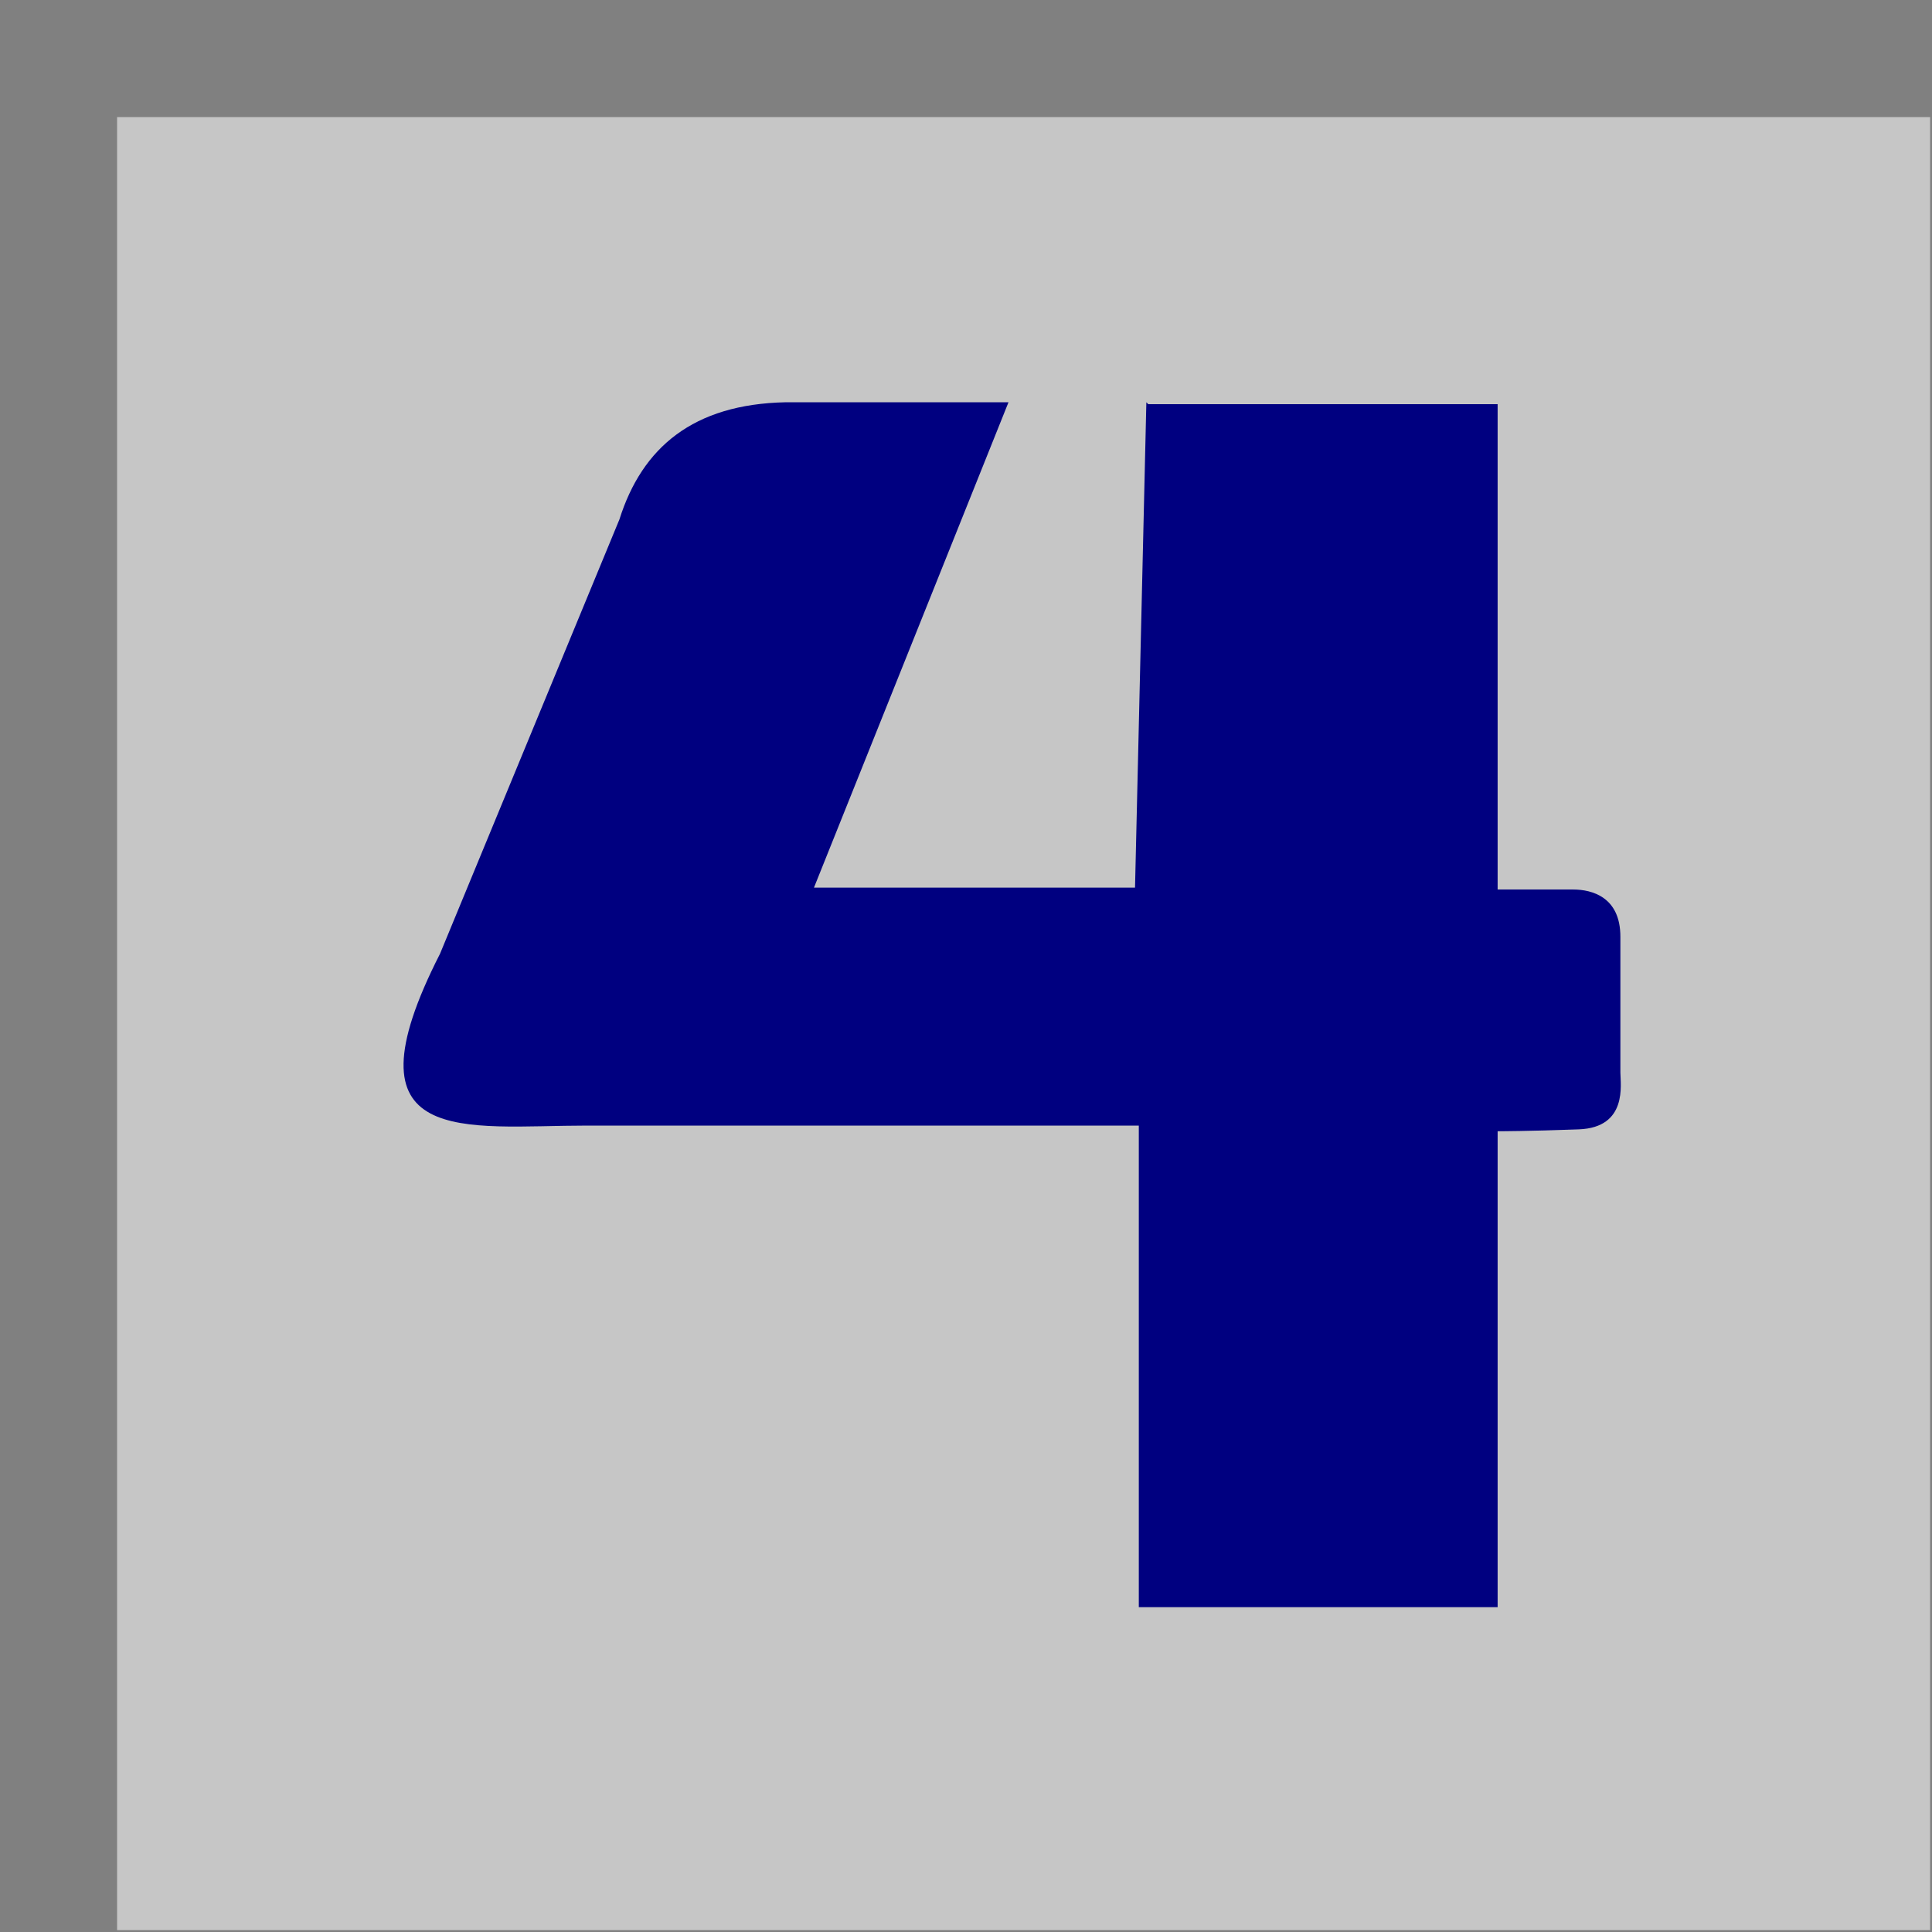
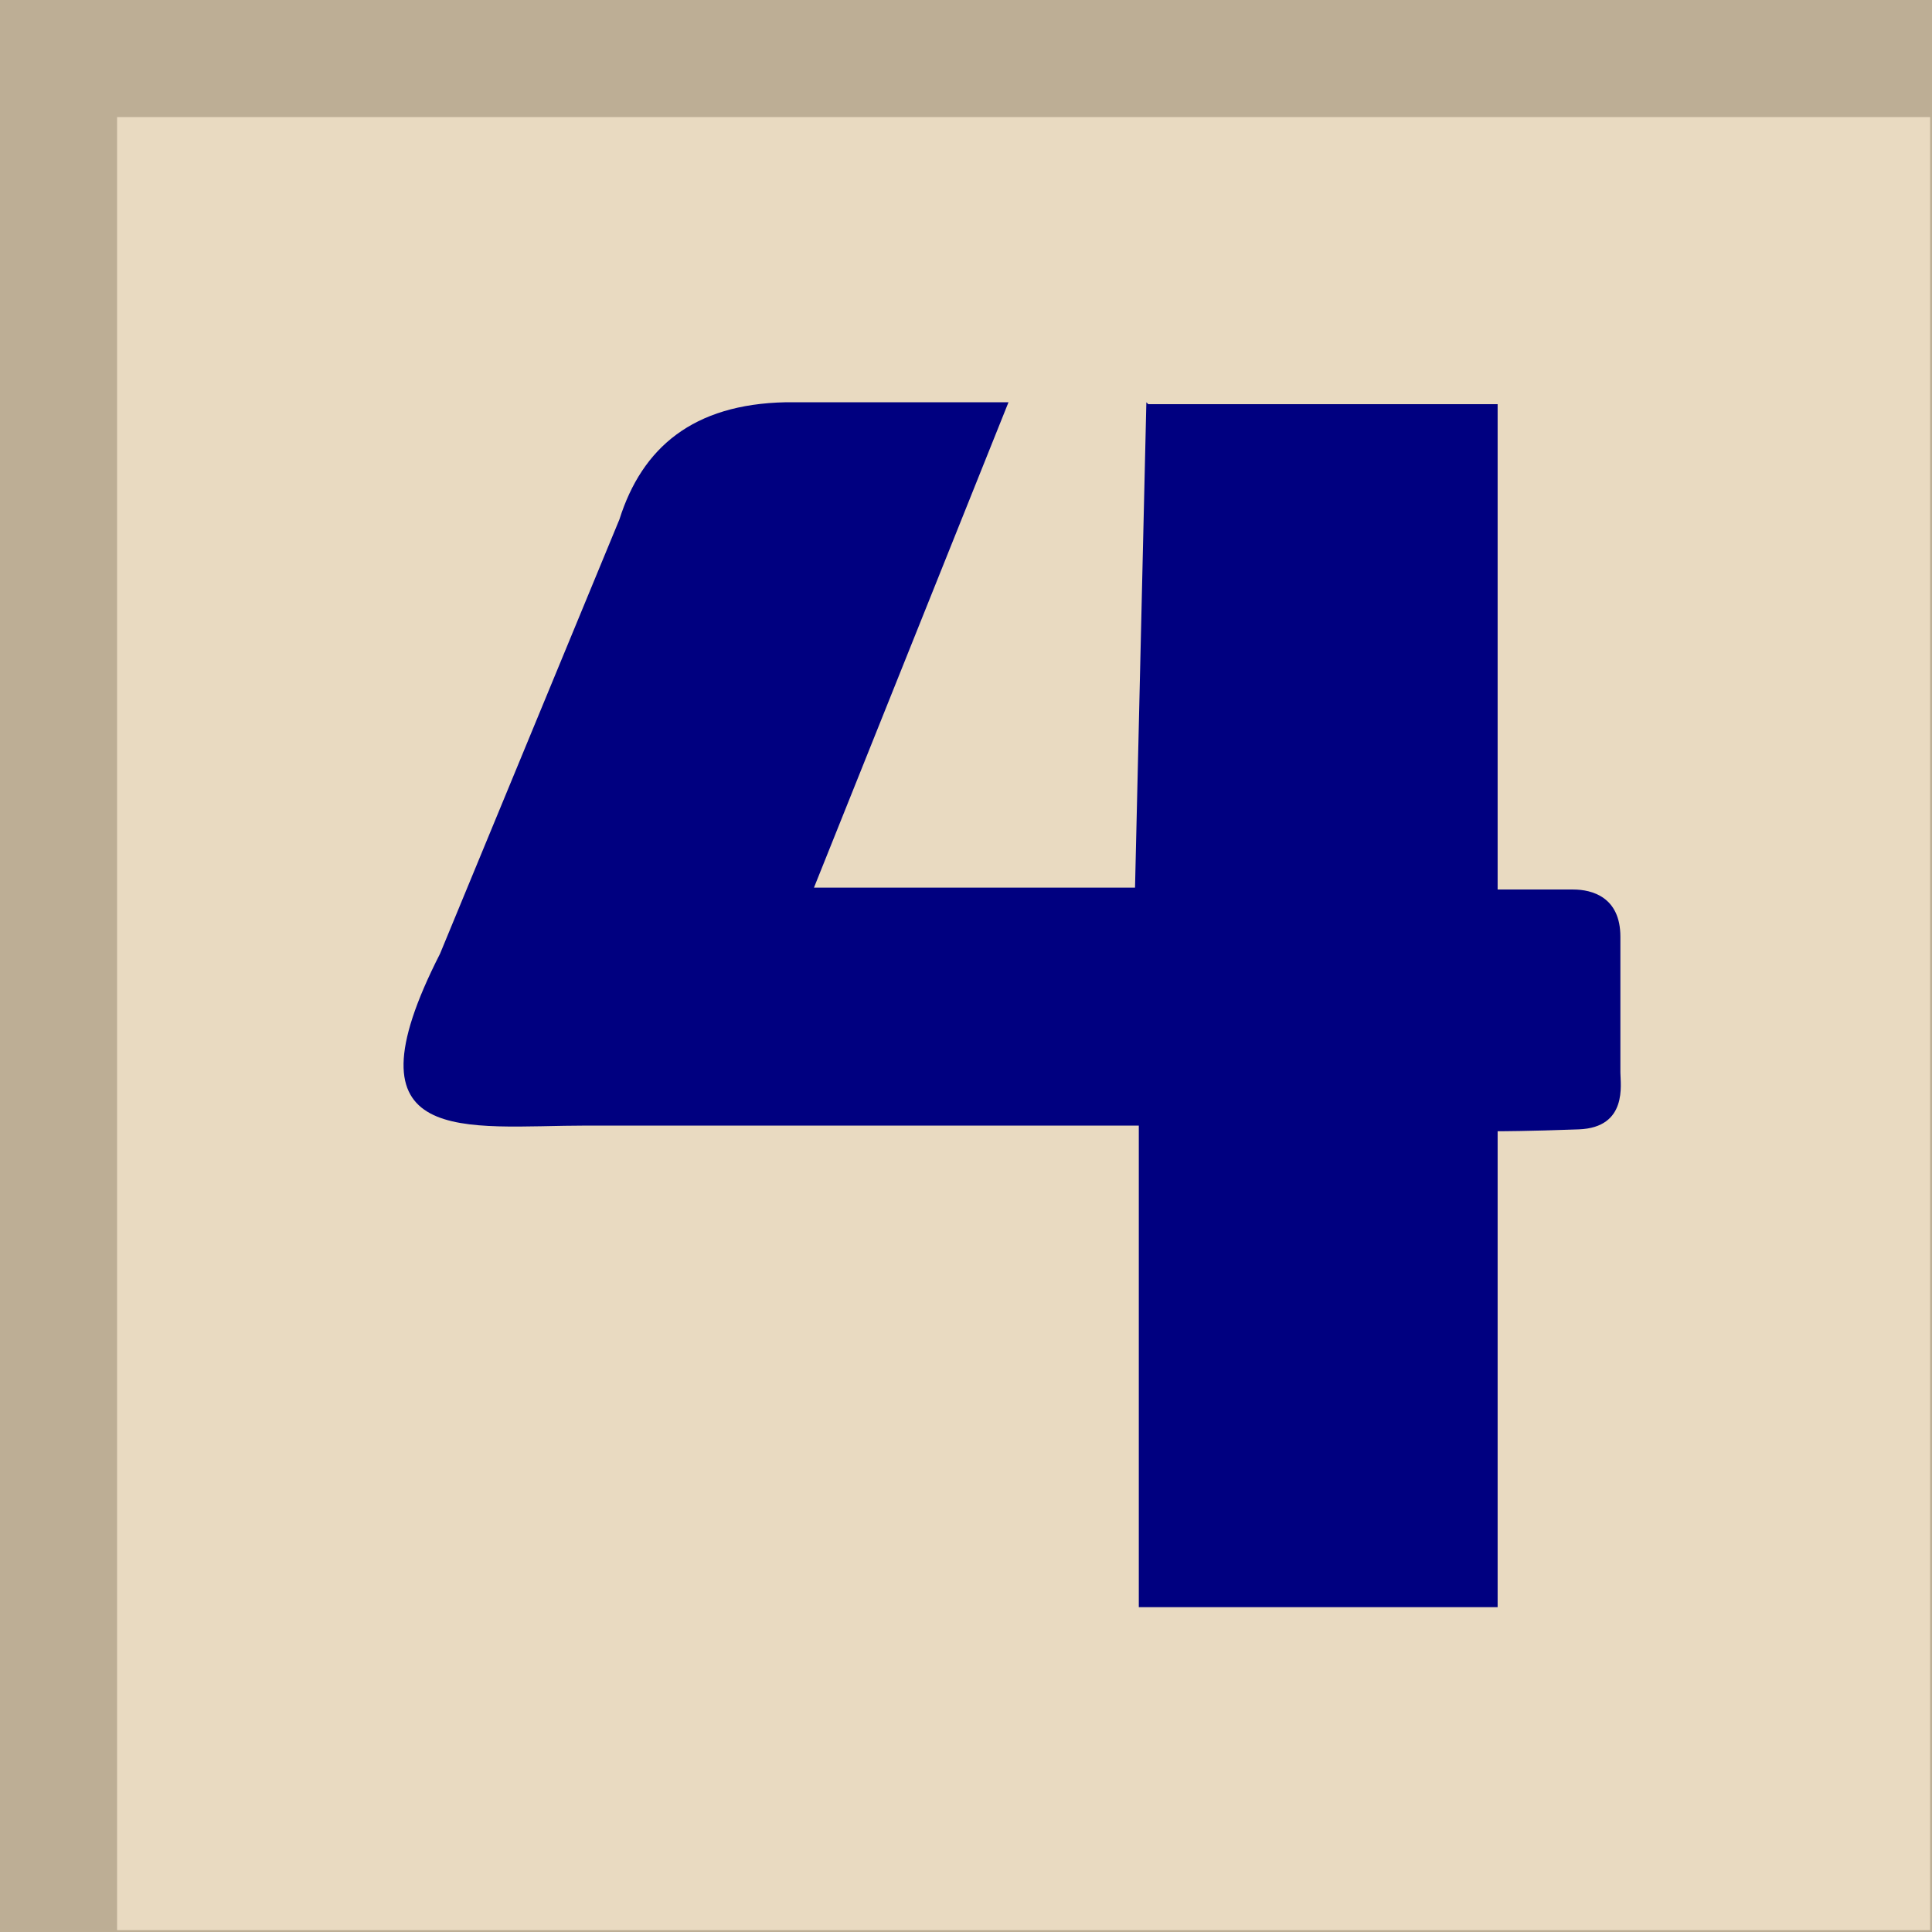
<svg xmlns="http://www.w3.org/2000/svg" xml:space="preserve" width="25mm" height="25mm" style="shape-rendering:geometricPrecision; text-rendering:geometricPrecision; image-rendering:optimizeQuality; fill-rule:evenodd; clip-rule:evenodd" viewBox="0 0 1.023 1.023">
  <defs>
    <style type="text/css">
   
    .fil2 {fill:navy}
-     .fil0 {fill:gray}
-     .fil1 {fill:#c6c6c6}
+     .fil0 {fill:#bdae95}
+     .fil1 {fill:#e9dac1}
   
  </style>
  </defs>
  <g id="Layer_x0020_1">
    <rect class="fil0" width="1.023" height="1.023" />
    <rect class="fil1" x="0.062" y="0.062" width="0.96" height="0.96" />
    <path class="fil2" d="M0.608 0.214l0.185 0 0 0.257 0.04 0c0.01,0 0.025,0.004 0.025,0.025 0,0.021 0,0.066 0,0.072 0,0.006 0.004,0.029 -0.022,0.03 -0.027,0.001 -0.043,0.001 -0.043,0.001l0 0.252 -0.19 0 0 -0.255 -0.292 0c-0.065,0 -0.131,0.013 -0.078,-0.091l0.095 -0.23c0.012,-0.038 0.039,-0.061 0.088,-0.062l0.118 0 -0.103 0.257 0.17 0 0.006 -0.257z" />
  </g>
</svg>
